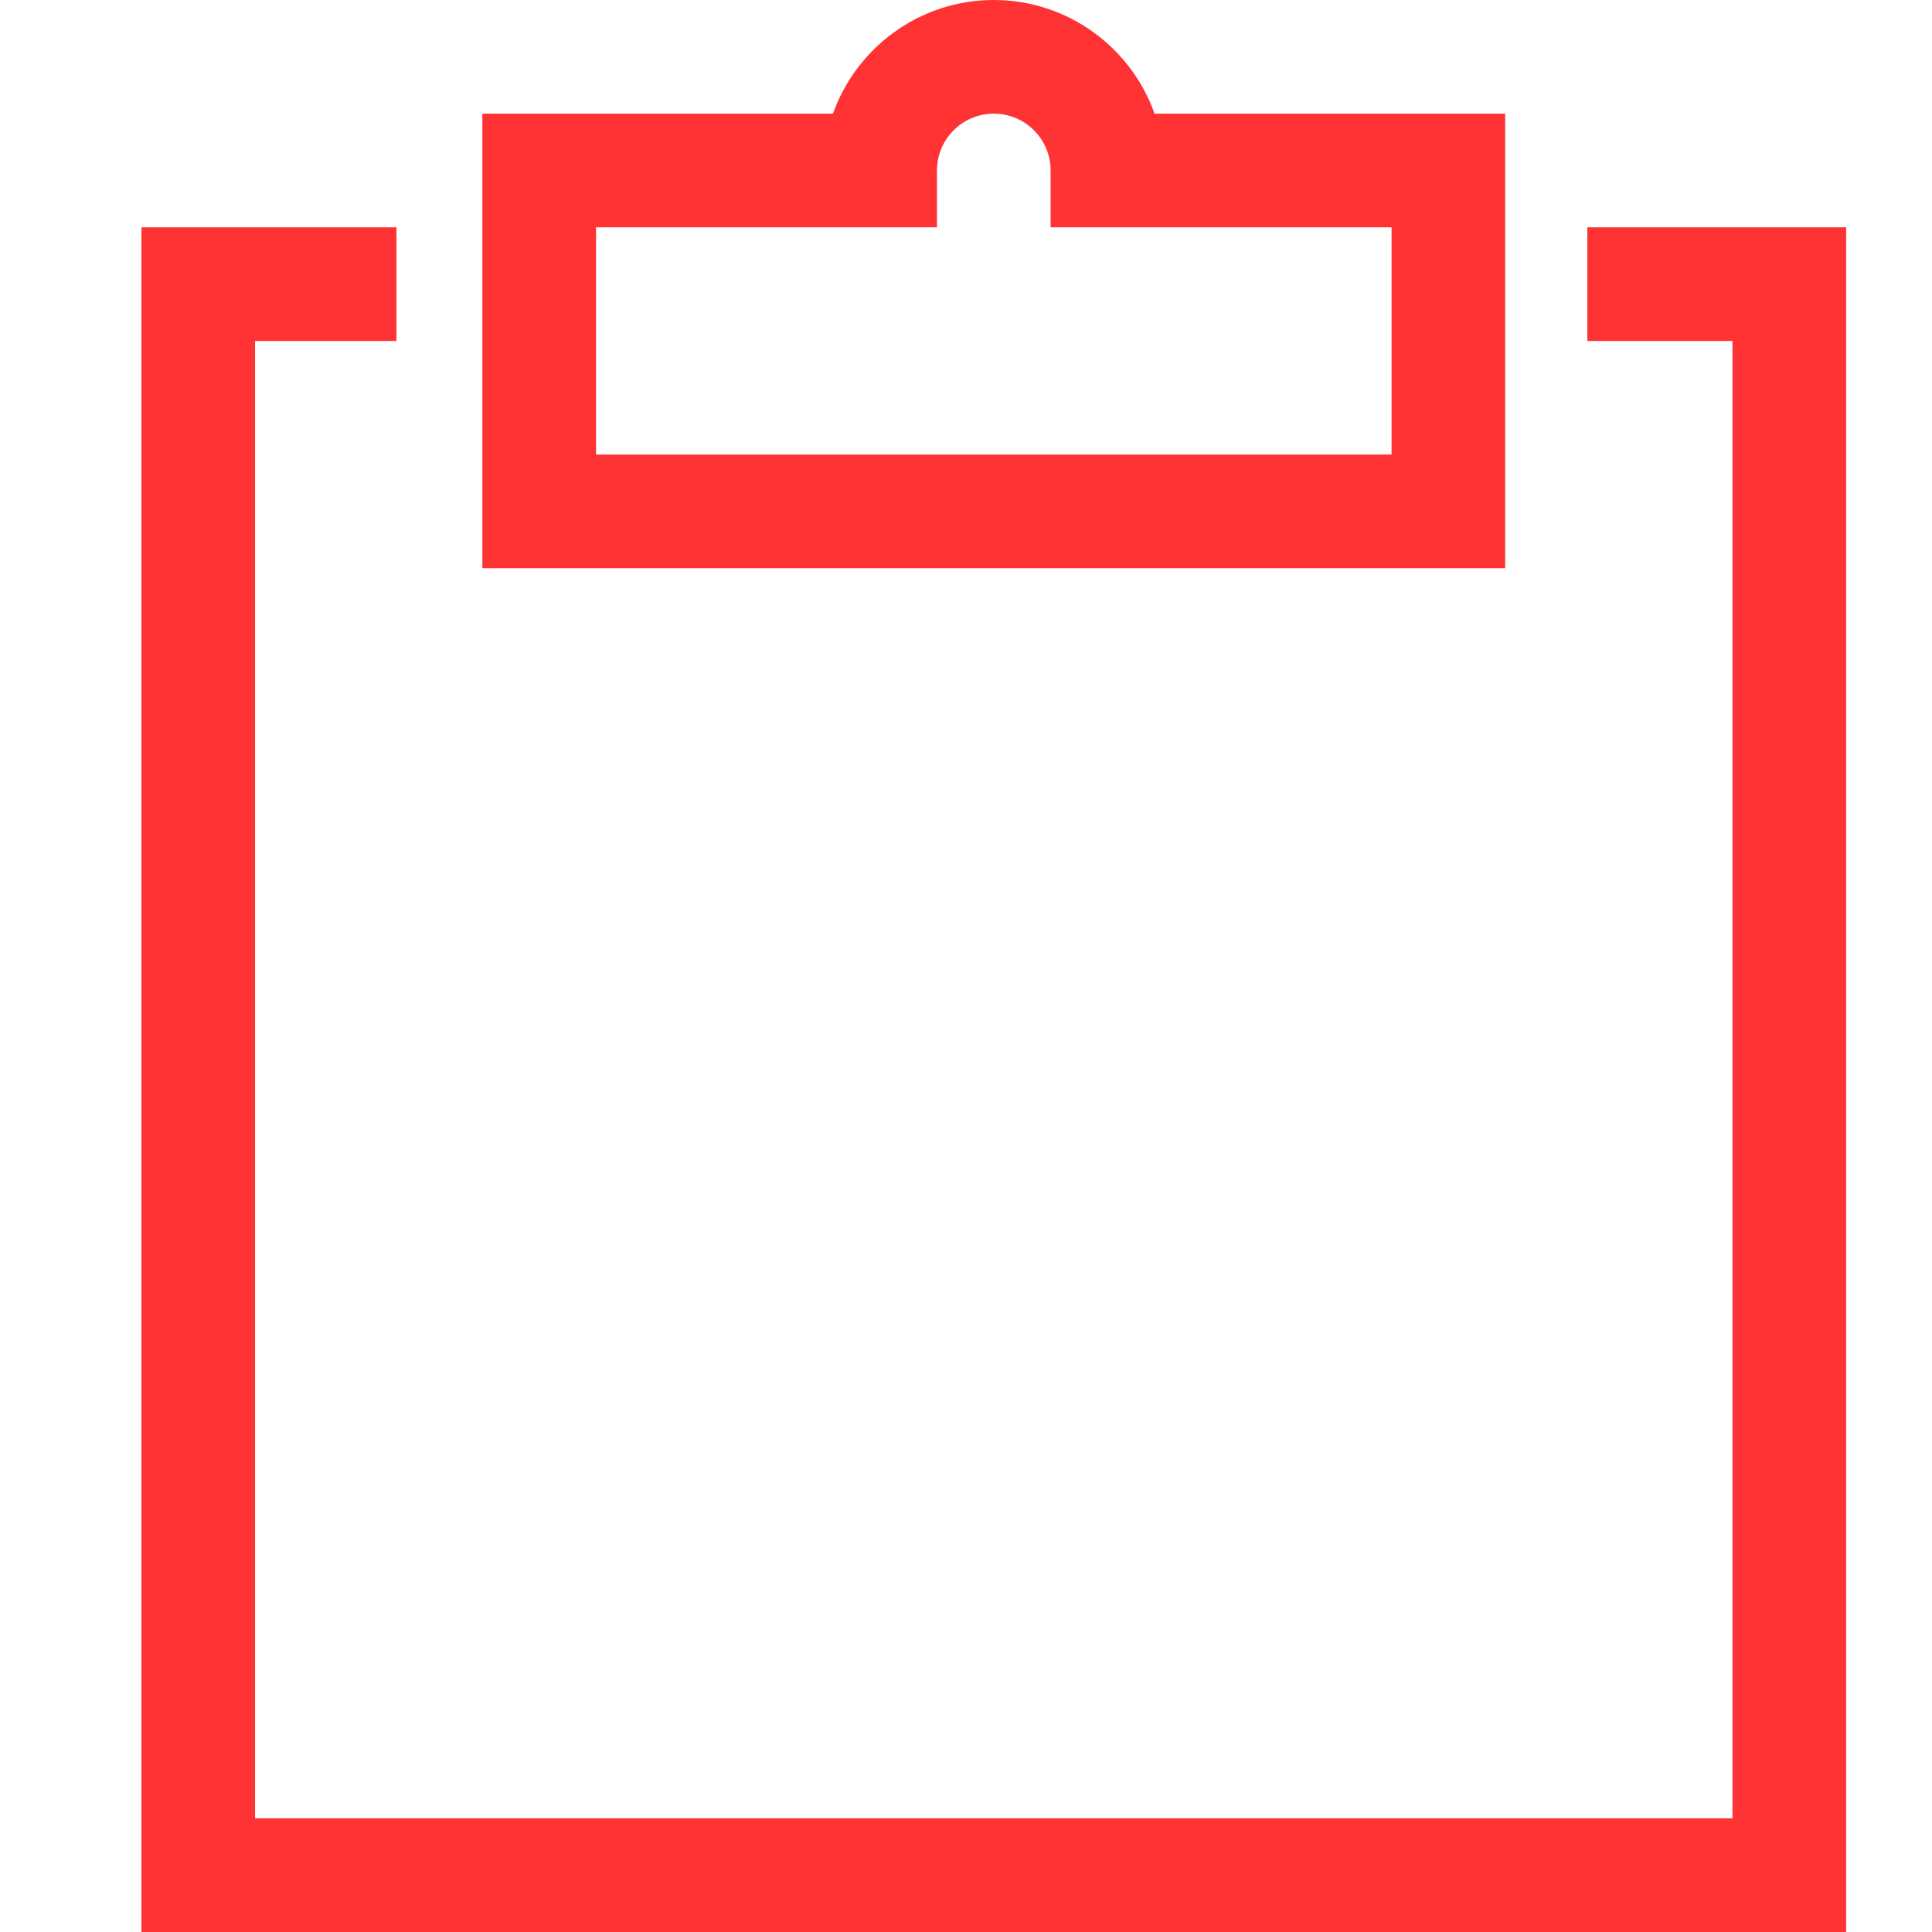
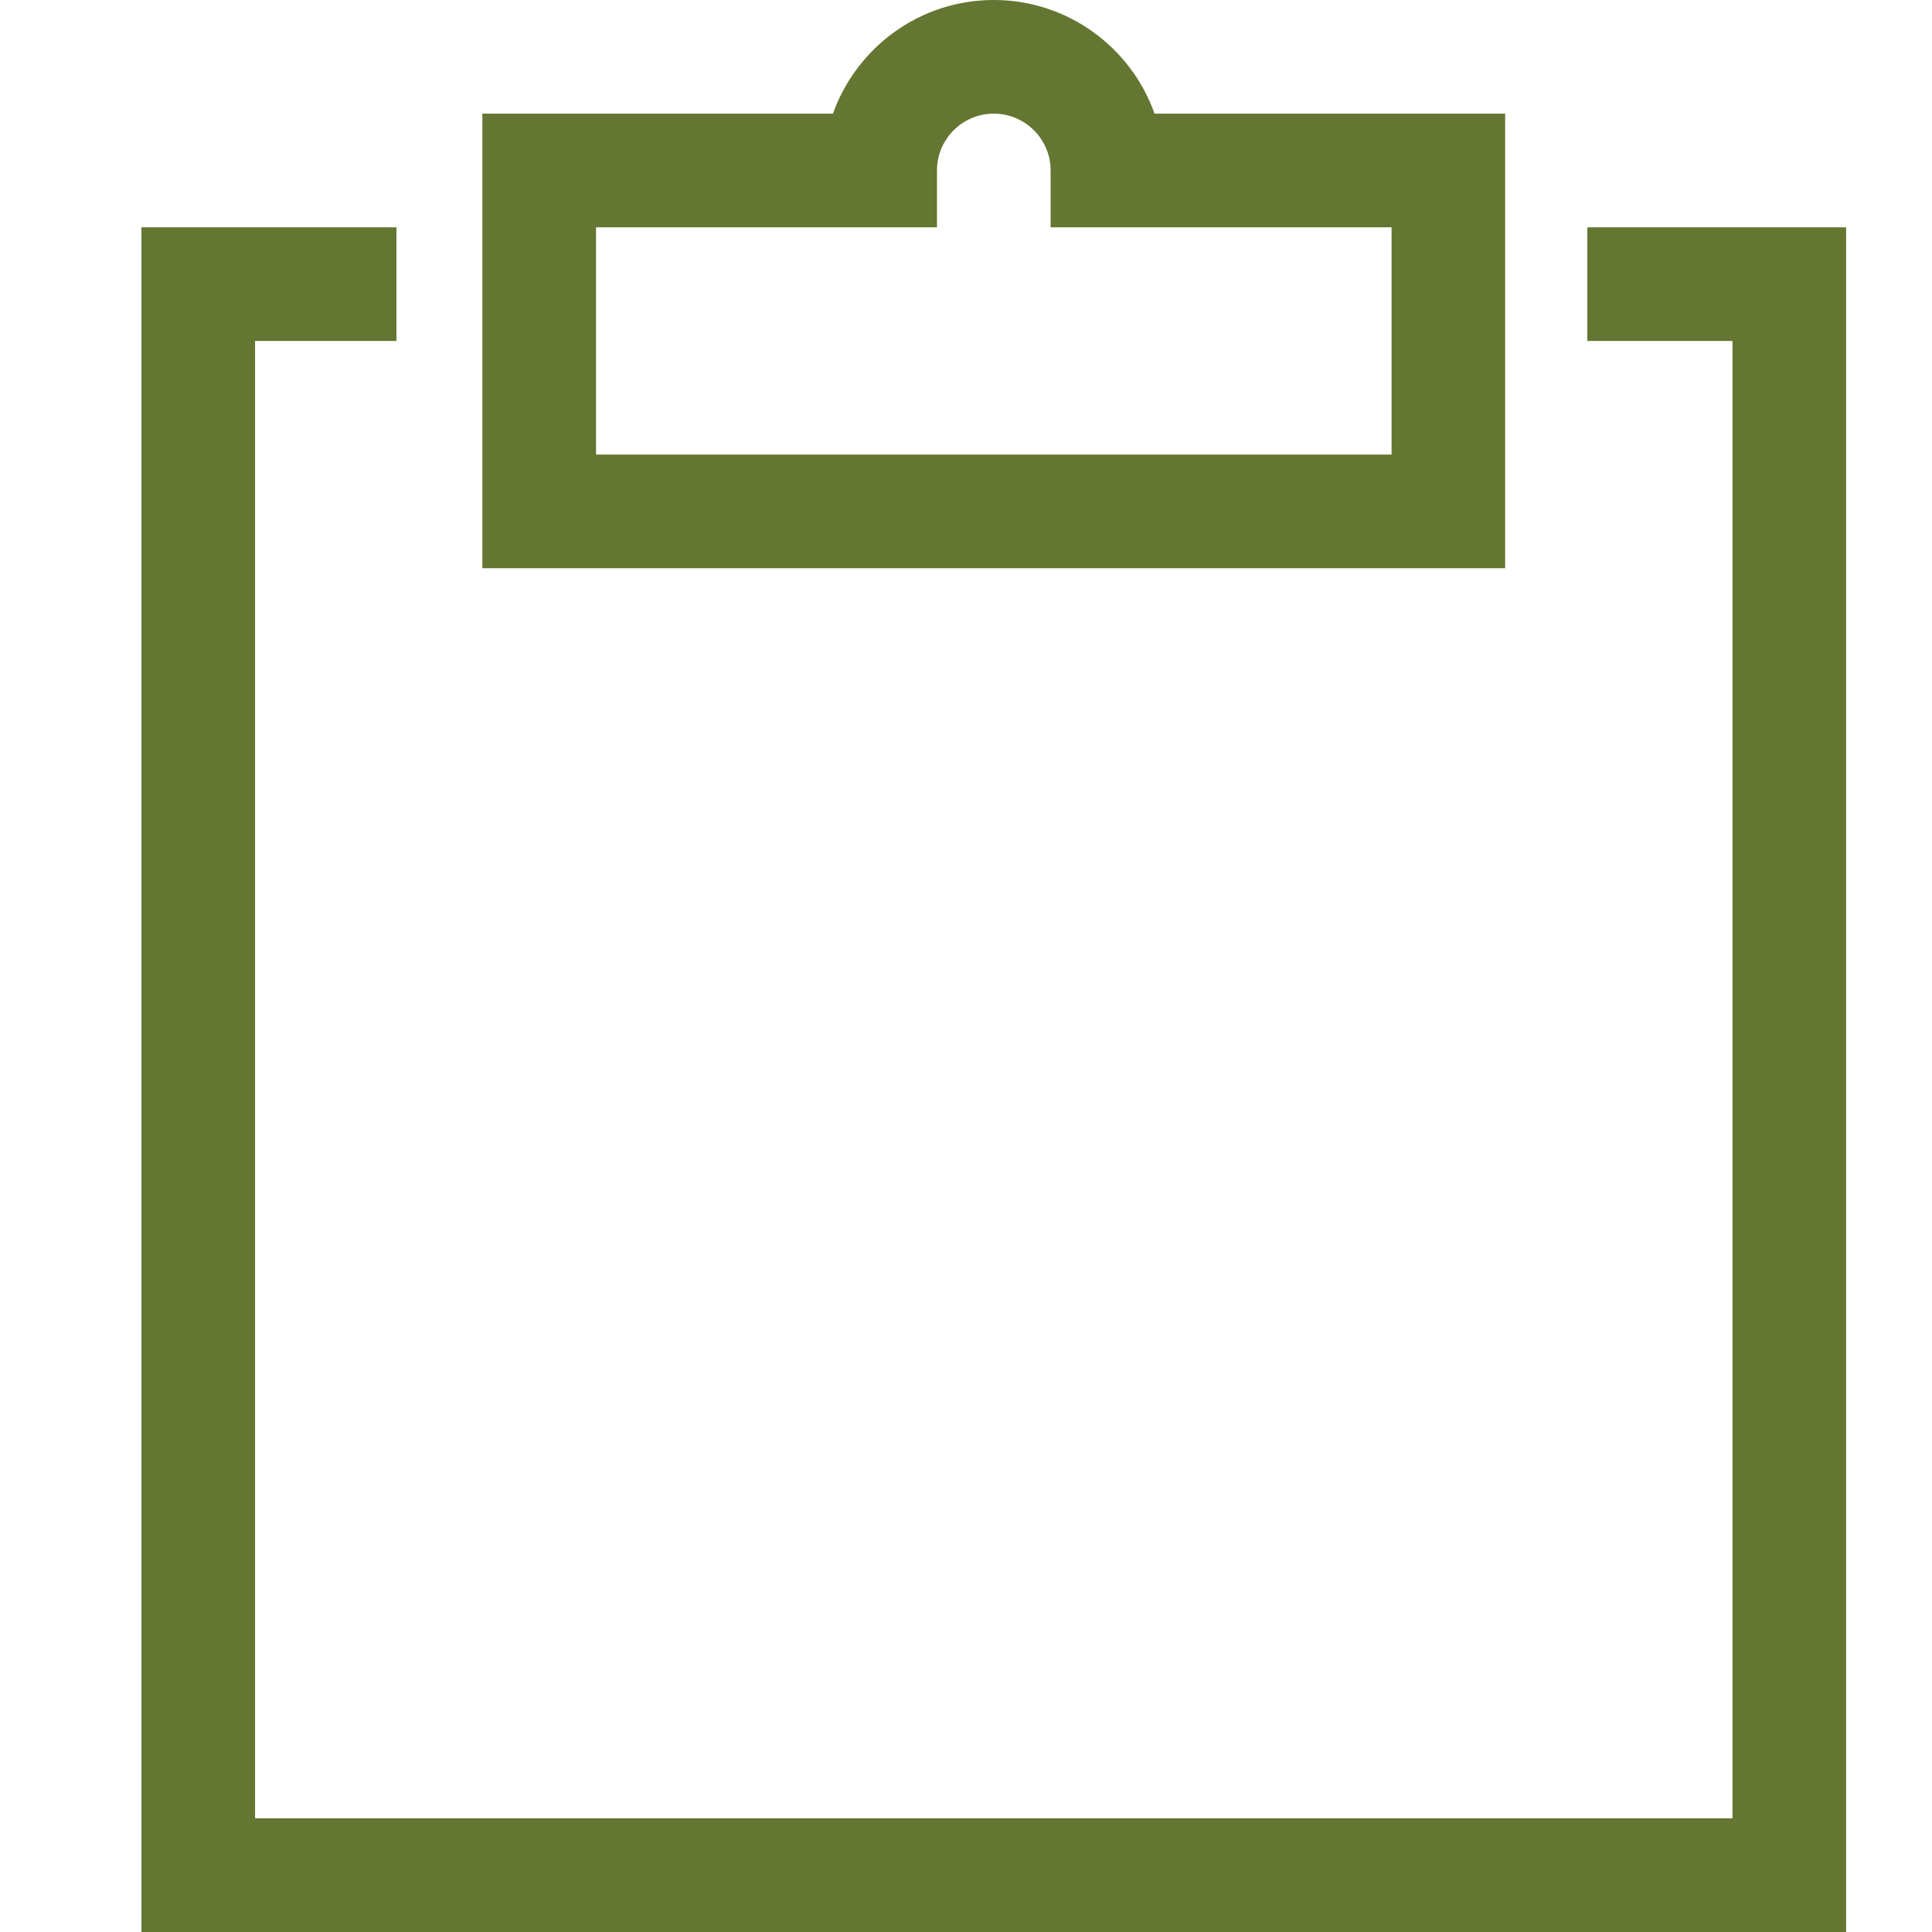
<svg xmlns="http://www.w3.org/2000/svg" version="1.1" id="Layer_1" x="0px" y="0px" width="45px" height="45px" viewBox="-14 -14 45 45" enable-background="new -14 -14 45 45" xml:space="preserve">
-   <path fill="#FF3333" d="M29-8.706V31h-39.706V-8.706h5.94v2.647h-3.293v34.411h34.412V-6.059h-3.381v-2.647H29z M21.059-0.765  H-2.765v-10.588h8.166C5.949-12.894,7.421-14,9.146-14c1.728,0,3.198,1.106,3.746,2.647h8.166V-0.765z M18.411-8.706h-7.94v-1.323  c0-0.73-0.594-1.324-1.324-1.324c-0.729,0-1.323,0.593-1.323,1.324v1.323h-7.941v5.294h18.529V-8.706z" />
+   <path fill="#647631" d="M29-8.706V31h-39.706V-8.706h5.94v2.647h-3.293v34.411h34.412V-6.059h-3.381v-2.647H29z M21.059-0.765  H-2.765v-10.588h8.166C5.949-12.894,7.421-14,9.146-14c1.728,0,3.198,1.106,3.746,2.647h8.166V-0.765z M18.411-8.706h-7.94v-1.323  c0-0.73-0.594-1.324-1.324-1.324c-0.729,0-1.323,0.593-1.323,1.324v1.323h-7.941v5.294h18.529V-8.706z" />
</svg>
